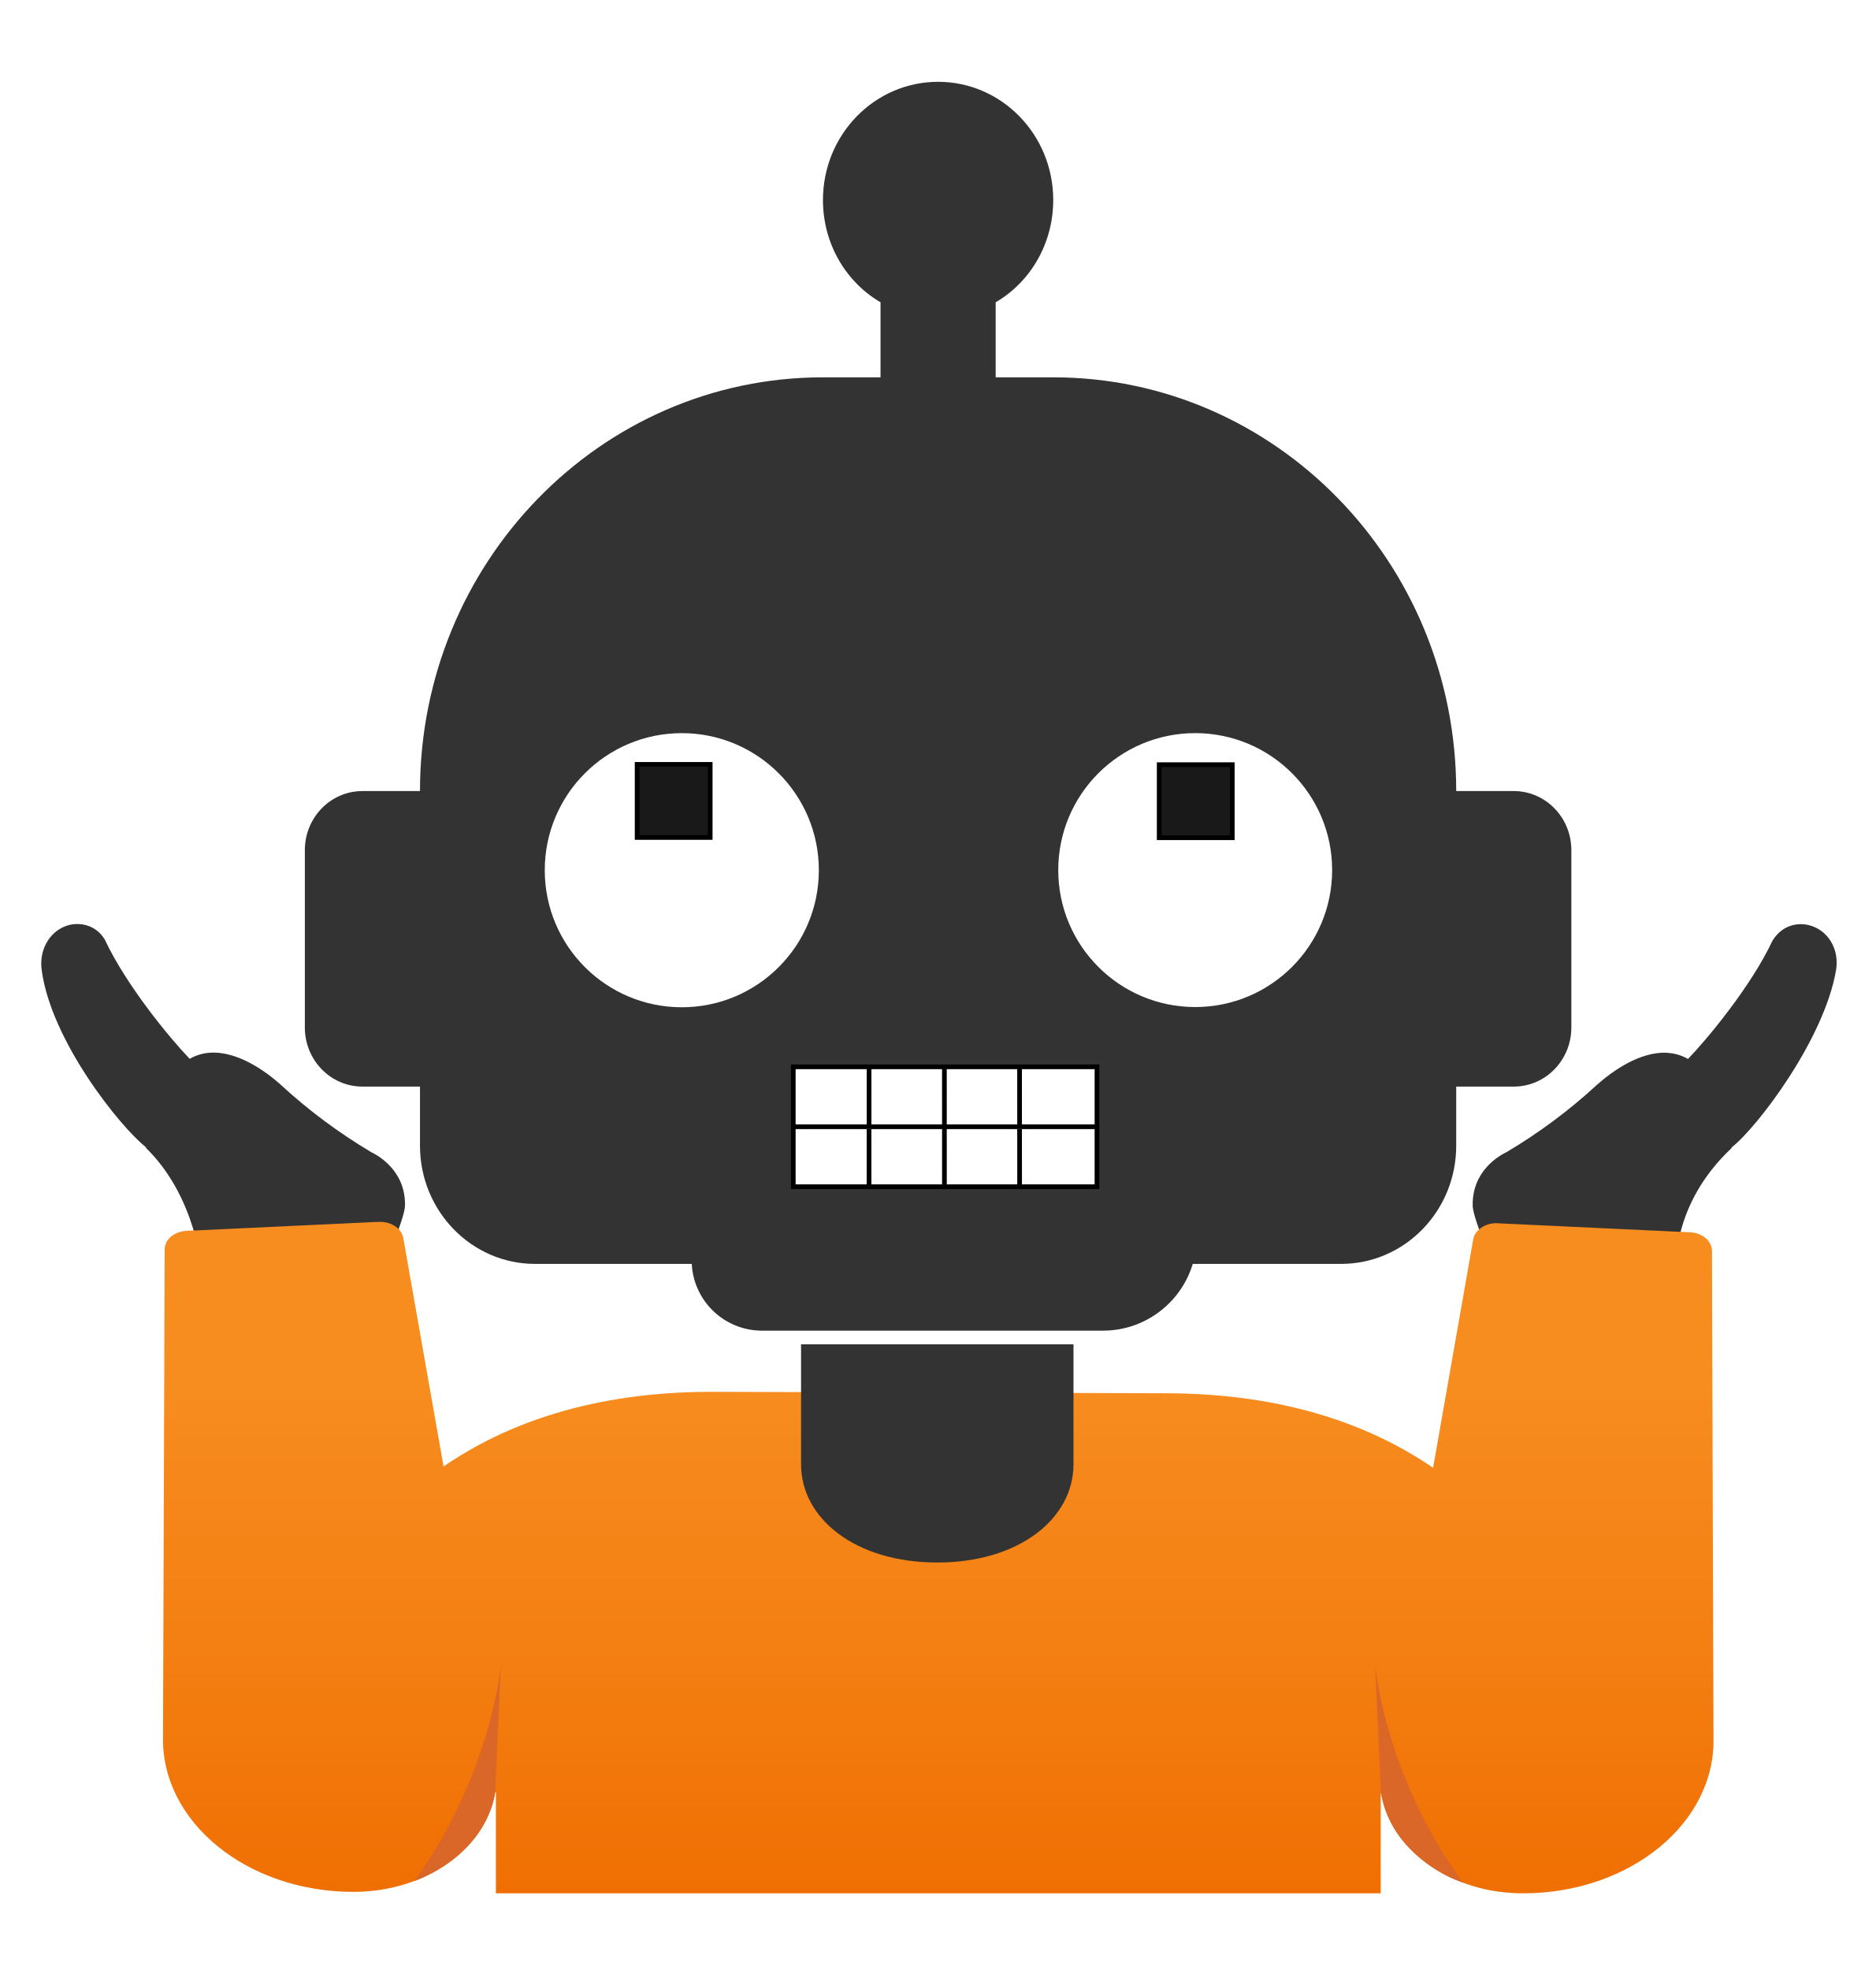
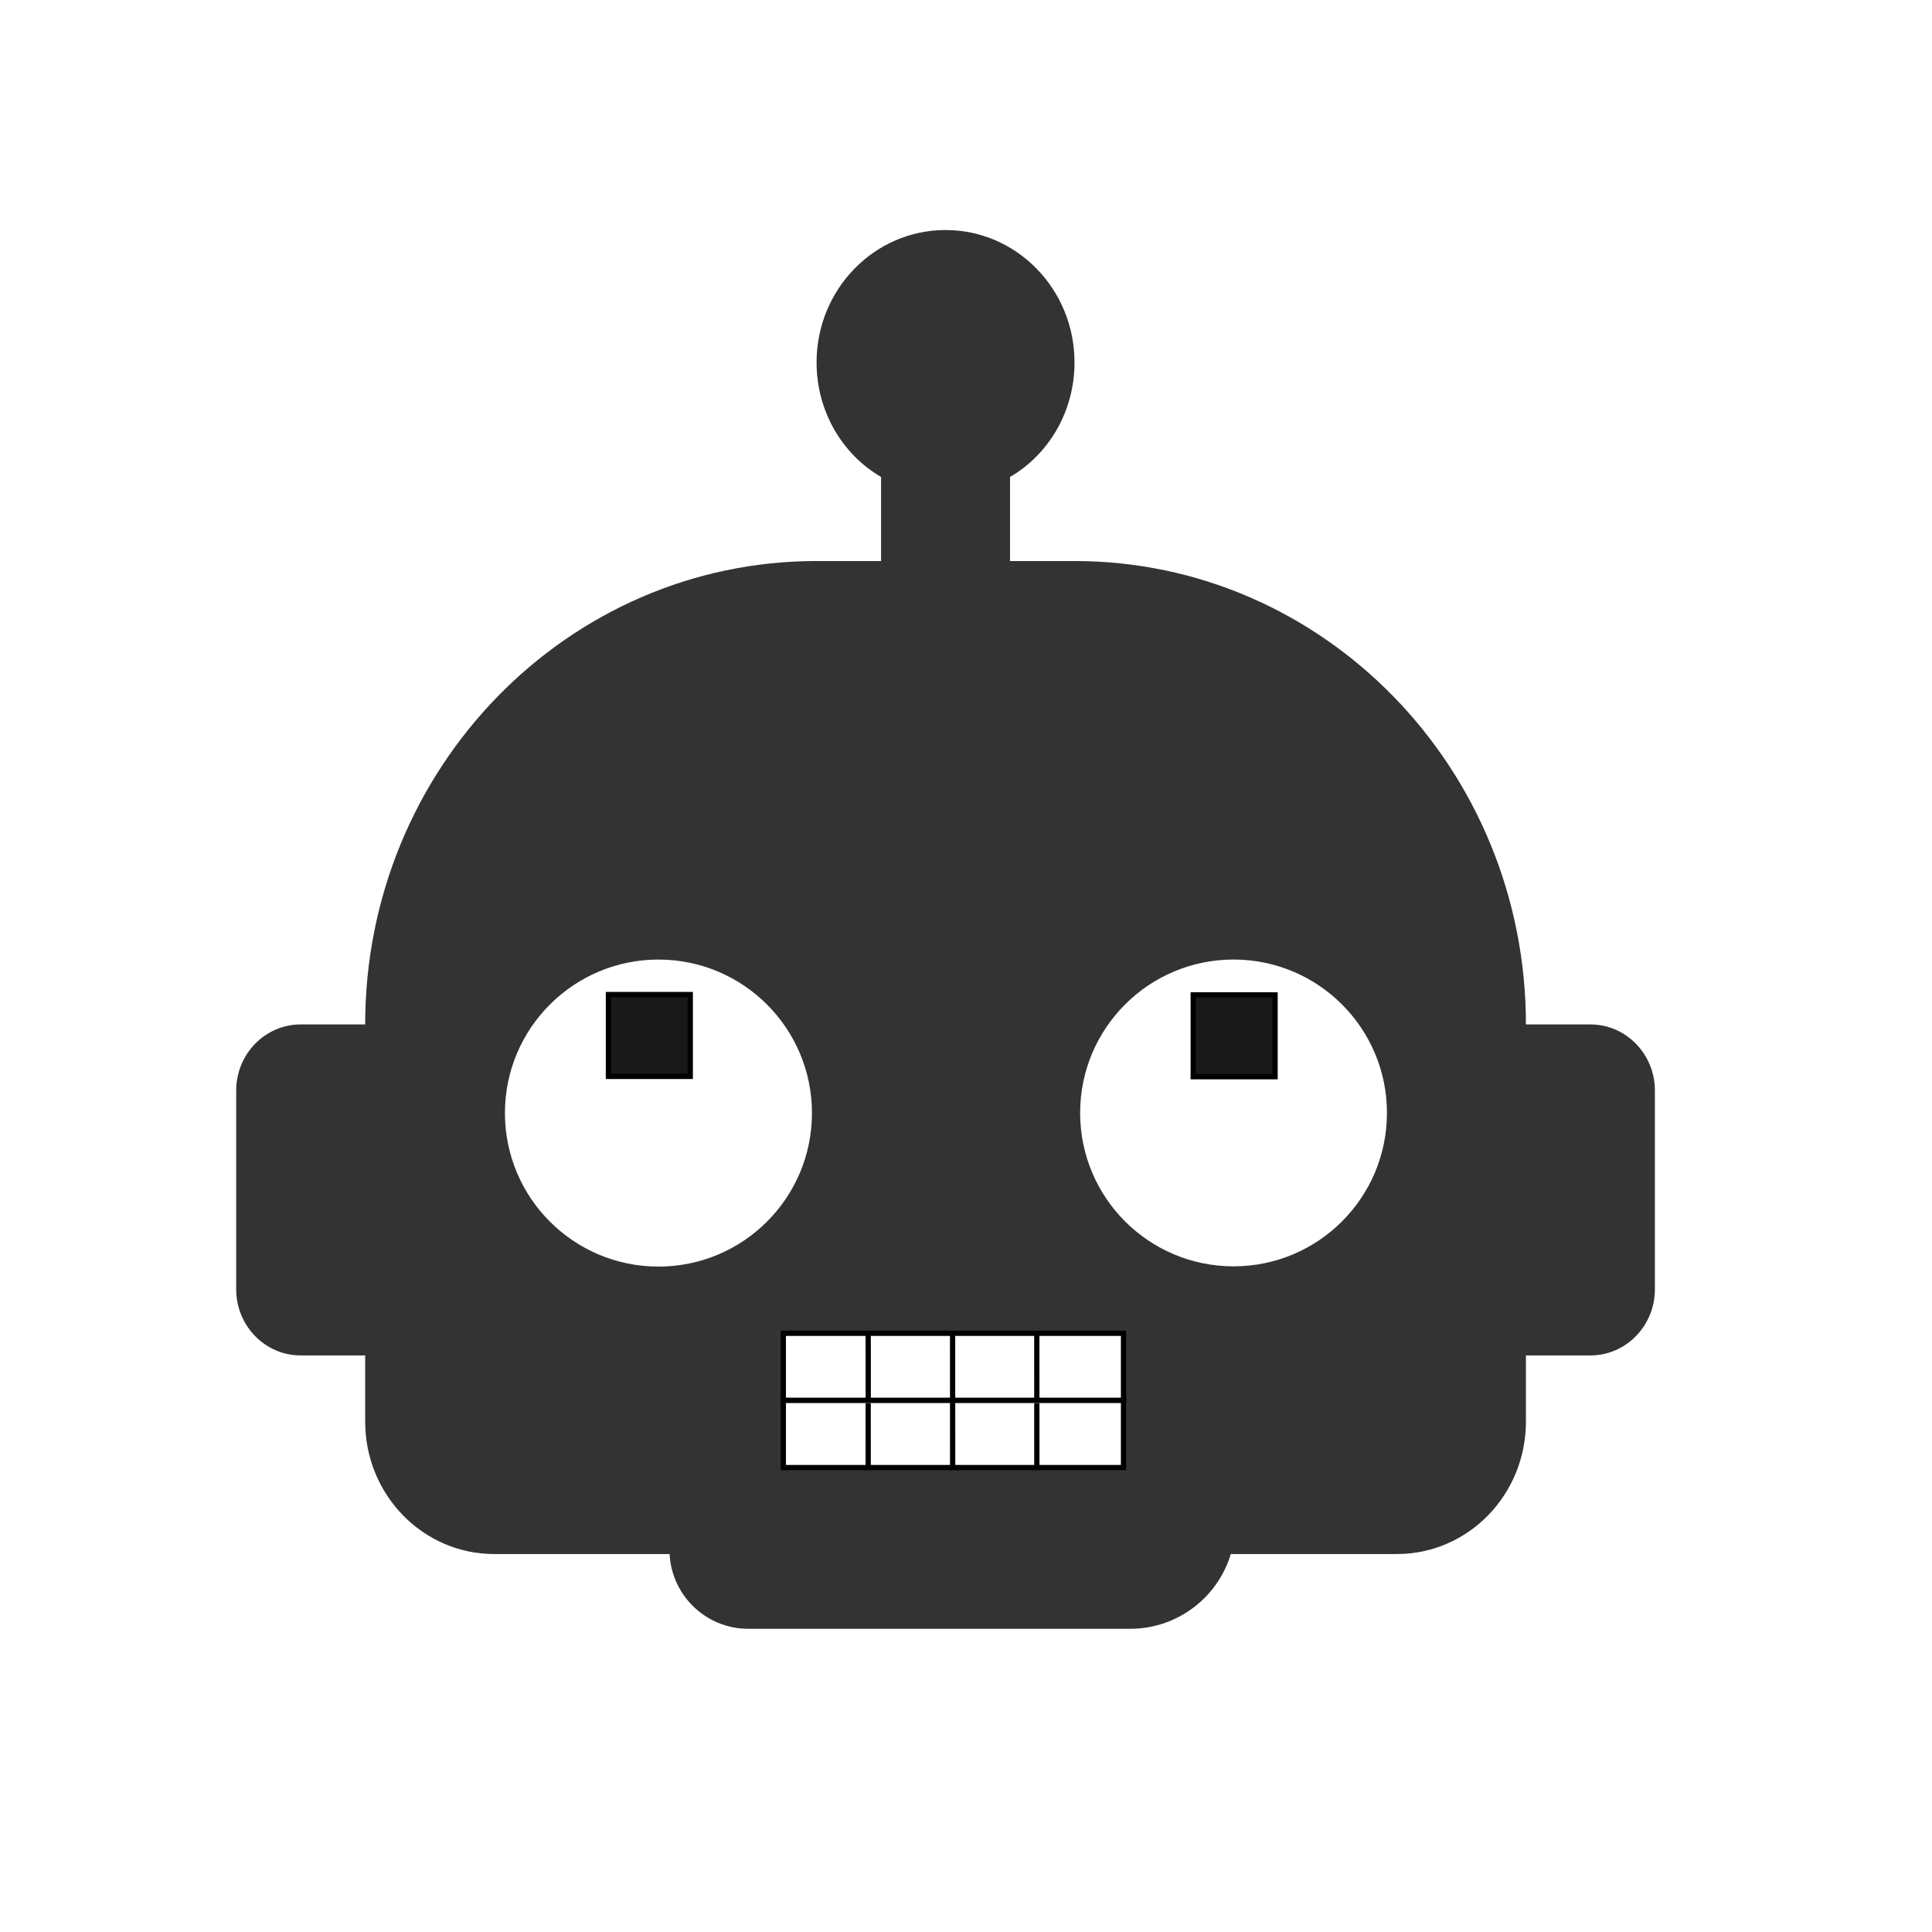
- <svg xmlns="http://www.w3.org/2000/svg" xmlns:ns1="https://boxy-svg.com" viewBox="0 0 400 420">
+ <svg xmlns="http://www.w3.org/2000/svg" xmlns:ns1="https://boxy-svg.com" viewBox="0 0 400 400">
  <defs>
    <linearGradient id="b" ns1:pinned="true">
      <stop offset="0" stop-color="#fbb03b" />
      <stop offset="1" stop-color="#f05a24" />
    </linearGradient>
    <linearGradient id="a" ns1:pinned="true">
      <stop offset="0" stop-color="#5f2583" />
      <stop offset="1" stop-color="#ed1e79" />
    </linearGradient>
  </defs>
-   <g transform="matrix(1, 0, 0, 1, -48.987, -69.986)">
-     <circle cx="250" cy="250" r="100" style="fill: rgb(51, 51, 51);" />
-   </g>
-   <path style="stroke: rgb(0, 0, 0); fill: rgb(51, 51, 51); stroke-width: 0px;" d="M 162.482 217.444 H 240.17 A 15 15 0 0 1 255.17 232.444 V 263.693 A 20 20 0 0 1 235.17 283.693 H 162.482 A 15 15 0 0 1 147.482 268.693 V 232.444 A 15 15 0 0 1 162.482 217.444 Z" ns1:shape="rect 147.482 217.444 107.688 66.249 15 15 20 15 1@3658211a" />
-   <path d="M 200.024 17.441 C 213.582 17.441 224.574 28.724 224.574 42.644 C 224.574 51.968 219.665 60.158 212.3 64.442 L 212.3 80.445 L 224.574 80.445 C 272.029 80.445 310.5 119.937 310.5 168.653 L 322.773 168.653 C 329.552 168.653 335.049 174.294 335.049 181.252 L 335.049 219.056 C 335.049 226.016 329.552 231.658 322.773 231.658 L 310.5 231.658 L 310.5 244.259 C 310.5 258.176 299.507 269.461 285.95 269.461 L 114.1 269.461 C 100.54 269.461 89.551 258.176 89.551 244.259 L 89.551 231.658 L 77.275 231.658 C 70.495 231.658 65 226.016 65 219.056 L 65 181.252 C 65 174.294 70.495 168.653 77.275 168.653 L 89.551 168.653 C 89.551 119.937 128.02 80.445 175.475 80.445 L 187.749 80.445 L 187.749 64.442 C 180.384 60.158 175.475 51.968 175.475 42.644 C 175.475 28.724 186.465 17.441 200.024 17.441 M 144.788 156.051 C 127.839 156.051 114.1 170.155 114.1 187.554 C 114.1 204.952 127.839 219.056 144.788 219.056 C 161.735 219.056 175.475 204.952 175.475 187.554 C 175.475 170.155 161.735 156.051 144.788 156.051 M 255.261 156.051 C 238.313 156.051 224.574 170.155 224.574 187.554 C 224.574 204.952 238.313 219.056 255.261 219.056 C 272.211 219.056 285.95 204.952 285.95 187.554 C 285.95 170.155 272.211 156.051 255.261 156.051 Z" style="fill: rgb(51, 51, 51);" />
-   <circle cx="145.376" cy="185.526" r="29.221" style="fill: rgb(255, 255, 255);" />
-   <circle cx="254.844" cy="185.5" r="29.2" style="fill: rgb(255, 255, 255);" />
-   <g transform="matrix(1, 0, 0, 1, -266.4522, -8.763936)">
-     <rect x="435.597" y="236.208" width="64.756" height="12.783" style="stroke: rgb(0, 0, 0); fill: rgb(255, 255, 255);" />
-     <line style="fill: rgb(216, 216, 216); stroke: rgb(0, 0, 0);" x1="451.754" y1="236.522" x2="451.758" y2="248.991" />
-     <line style="fill: rgb(216, 216, 216); stroke: rgb(0, 0, 0);" x1="467.819" y1="236.306" x2="467.823" y2="248.775" />
-     <line style="fill: rgb(216, 216, 216); stroke: rgb(0, 0, 0);" x1="483.848" y1="236.516" x2="483.852" y2="248.985" />
-     <rect x="435.597" y="248.985" width="64.756" height="12.783" style="stroke: rgb(0, 0, 0); fill: rgb(255, 255, 255);" />
-     <line style="fill: rgb(216, 216, 216); stroke: rgb(0, 0, 0);" x1="451.75" y1="249.509" x2="451.754" y2="261.978" />
-     <line style="fill: rgb(216, 216, 216); stroke: rgb(0, 0, 0);" x1="467.823" y1="249.299" x2="467.827" y2="261.768" />
-     <line style="fill: rgb(216, 216, 216); stroke: rgb(0, 0, 0);" x1="483.852" y1="249.509" x2="483.856" y2="261.978" />
-   </g>
-   <rect x="247.17" y="163.025" width="15.579" height="15.579" style="stroke: rgb(0, 0, 0); fill: rgb(25, 25, 25);" />
-   <rect x="135.853" y="162.966" width="15.579" height="15.579" style="stroke: rgb(0, 0, 0); fill: rgb(25, 25, 25);" />
-   <g style="" transform="matrix(1.180075, 0, 0, 1.118274, -14.43122, -30.22553)">
-     <path id="hand_1_" style="fill: rgb(51, 51, 51);" d="M 79.335 246.706 C 73.426 242.993 67.897 238.662 62.855 233.735 C 60.279 231.329 55.183 227.364 50.142 227.731 C 49.111 227.8 47.783 228.098 46.509 228.899 C 43.067 225.141 35.124 215.058 31.166 206.165 C 29.567 203.347 26.775 202.889 24.851 203.347 C 21.435 204.195 19.24 207.862 19.755 211.918 C 21.435 225.439 33.959 241.916 38.648 245.789 L 38.566 245.834 C 47.783 255.323 48.651 269.164 48.651 269.302 C 48.704 270.379 49.654 271.273 50.9 271.455 L 76.678 275.099 C 76.841 275.123 76.977 275.123 77.14 275.123 C 78.279 275.123 79.335 274.504 79.688 273.564 C 81.395 269.324 85.353 259.241 85.406 256.95 C 85.569 250.257 80.555 247.325 79.335 246.706 Z" />
-     <path id="hand" style="fill: rgb(51, 51, 51);" d="M 339.017 203.393 C 337.091 202.889 334.219 203.347 332.484 206.396 C 328.607 215.104 320.666 225.164 317.222 228.923 C 315.949 228.12 314.621 227.845 313.59 227.754 C 308.549 227.387 303.452 231.351 300.85 233.781 C 295.836 238.662 290.306 243.016 284.397 246.706 C 283.177 247.325 278.162 250.235 278.325 256.972 C 278.378 259.264 282.336 269.371 284.045 273.587 C 284.423 274.526 285.454 275.145 286.592 275.145 C 286.755 275.145 286.891 275.145 287.053 275.123 L 312.831 271.479 C 314.214 271.295 315.19 270.241 315.081 269.049 C 315.081 268.934 314.159 256.697 325.137 245.881 L 325.057 245.834 C 329.746 241.985 341.863 225.141 343.976 211.986 C 344.627 207.976 342.486 204.264 339.017 203.393 Z" />
-     <g id="shirt" transform="matrix(2.710661, 0, 0, 2.291673, 8.098979, 103.8198)">
-       <linearGradient id="SVGID_7_" gradientUnits="userSpaceOnUse" x1="64.065" y1="45.986" x2="64.065" y2="0.64" gradientTransform="matrix(1 0 0 -1 0 128)">
-         <stop offset="0" style="stop-color:#F78C1F" />
-         <stop offset="0.481" style="stop-color:#F47F12" />
-         <stop offset="0.998" style="stop-color:#EF6C00" />
-       </linearGradient>
-       <path style="fill:url(#SVGID_7_);" d="M115.74,111.06c0.14,7.1-5.58,12.94-12.69,12.94c-1.4,0-2.72-0.29-3.9-0.84 c-0.04-0.02-0.08-0.03-0.11-0.05c-0.59-0.26-1.14-0.58-1.65-0.97c-0.71-0.53-1.35-1.16-1.89-1.86c-1.02-1.31-1.69-2.89-1.91-4.59 l-0.02,0.01l-0.01,0.01V124H34.58v-8.41l-0.04-0.02c0,0.02,0,0.03-0.01,0.04v0.01c-0.43,3.23-2.5,6-5.39,7.36h-0.01 c-1.23,0.58-2.59,0.9-4.05,0.9c-7.1,0-12.83-5.83-12.69-12.94l0.11-40.55c0.02-0.8,0.65-1.45,1.45-1.5l12.81-0.75h0.11 c0.78,0,1.45,0.59,1.54,1.38l2.68,18.97c4.18-3.58,9.95-6.21,17.88-6.21c2.62,0,27.59,0.12,30.2,0.12c7.93,0,13.7,2.63,17.88,6.2 l2.67-18.97c0.1-0.79,0.77-1.38,1.55-1.38c0.04,0,0.07,0.01,0.11,0.01l12.81,0.75c0.8,0.05,1.42,0.7,1.45,1.5L115.74,111.06z" />
-       <path style="fill:#DA6727;" d="M99.04,123.11c-0.59-0.26-1.14-0.58-1.65-0.97c-0.71-0.53-1.35-1.16-1.89-1.86 c-1.02-1.31-1.69-2.89-1.91-4.59l-0.02,0.01l-0.38-10.68C93.19,105.02,93.82,114.17,99.04,123.11z" />
-       <path style="fill:#DA6727;" d="M34.91,105.02l-0.38,10.59v0.01c-0.43,3.23-2.5,6-5.39,7.36C34.28,114.08,34.91,105.02,34.91,105.02 z" />
+   <g style="" transform="matrix(1.087686, 0, 0, 1.087686, -21.79893, 28.65615)">
+     <g transform="matrix(1, 0, 0, 1, -48.987, -69.986)">
+       <circle cx="250" cy="250" r="100" style="fill: rgb(51, 51, 51);" />
    </g>
-     <g id="neck" transform="matrix(2.710661, 0, 0, 2.291673, 8.098979, 103.8198)">
-       <path style="fill: rgb(51, 51, 51);" d="M54.92,78.33v9.98c0,4.51,3.62,8.17,9.08,8.17s9.08-3.66,9.08-8.17v-9.98L54.92,78.33z" />
+     <path style="stroke: rgb(0, 0, 0); fill: rgb(51, 51, 51); stroke-width: 0px;" d="M 162.482 217.444 H 240.17 A 15 15 0 0 1 255.17 232.444 V 263.693 A 20 20 0 0 1 235.17 283.693 H 162.482 A 15 15 0 0 1 147.482 268.693 V 232.444 A 15 15 0 0 1 162.482 217.444 Z" ns1:shape="rect 147.482 217.444 107.688 66.249 15 15 20 15 1@3658211a" />
+     <path d="M 200.024 17.441 C 213.582 17.441 224.574 28.724 224.574 42.644 C 224.574 51.968 219.665 60.158 212.3 64.442 L 212.3 80.445 L 224.574 80.445 C 272.029 80.445 310.5 119.937 310.5 168.653 L 322.773 168.653 C 329.552 168.653 335.049 174.294 335.049 181.252 L 335.049 219.056 C 335.049 226.016 329.552 231.658 322.773 231.658 L 310.5 231.658 L 310.5 244.259 C 310.5 258.176 299.507 269.461 285.95 269.461 L 114.1 269.461 C 100.54 269.461 89.551 258.176 89.551 244.259 L 89.551 231.658 L 77.275 231.658 C 70.495 231.658 65 226.016 65 219.056 L 65 181.252 C 65 174.294 70.495 168.653 77.275 168.653 L 89.551 168.653 C 89.551 119.937 128.02 80.445 175.475 80.445 L 187.749 80.445 L 187.749 64.442 C 180.384 60.158 175.475 51.968 175.475 42.644 C 175.475 28.724 186.465 17.441 200.024 17.441 M 144.788 156.051 C 127.839 156.051 114.1 170.155 114.1 187.554 C 114.1 204.952 127.839 219.056 144.788 219.056 C 161.735 219.056 175.475 204.952 175.475 187.554 C 175.475 170.155 161.735 156.051 144.788 156.051 M 255.261 156.051 C 238.313 156.051 224.574 170.155 224.574 187.554 C 224.574 204.952 238.313 219.056 255.261 219.056 C 272.211 219.056 285.95 204.952 285.95 187.554 C 285.95 170.155 272.211 156.051 255.261 156.051 Z" style="fill: rgb(51, 51, 51);" />
+     <circle cx="145.376" cy="185.526" r="29.221" style="fill: rgb(255, 255, 255);" />
+     <circle cx="254.844" cy="185.5" r="29.2" style="fill: rgb(255, 255, 255);" />
+     <g transform="matrix(1, 0, 0, 1, -266.4522, -8.763936)">
+       <rect x="435.597" y="236.208" width="64.756" height="12.783" style="stroke: rgb(0, 0, 0); fill: rgb(255, 255, 255);" />
+       <line style="fill: rgb(216, 216, 216); stroke: rgb(0, 0, 0);" x1="451.754" y1="236.522" x2="451.758" y2="248.991" />
+       <line style="fill: rgb(216, 216, 216); stroke: rgb(0, 0, 0);" x1="467.819" y1="236.306" x2="467.823" y2="248.775" />
+       <line style="fill: rgb(216, 216, 216); stroke: rgb(0, 0, 0);" x1="483.848" y1="236.516" x2="483.852" y2="248.985" />
+       <rect x="435.597" y="248.985" width="64.756" height="12.783" style="stroke: rgb(0, 0, 0); fill: rgb(255, 255, 255);" />
+       <line style="fill: rgb(216, 216, 216); stroke: rgb(0, 0, 0);" x1="451.75" y1="249.509" x2="451.754" y2="261.978" />
+       <line style="fill: rgb(216, 216, 216); stroke: rgb(0, 0, 0);" x1="467.823" y1="249.299" x2="467.827" y2="261.768" />
+       <line style="fill: rgb(216, 216, 216); stroke: rgb(0, 0, 0);" x1="483.852" y1="249.509" x2="483.856" y2="261.978" />
    </g>
+     <rect x="247.17" y="163.025" width="15.579" height="15.579" style="stroke: rgb(0, 0, 0); fill: rgb(25, 25, 25);" />
+     <rect x="135.853" y="162.966" width="15.579" height="15.579" style="stroke: rgb(0, 0, 0); fill: rgb(25, 25, 25);" />
  </g>
</svg>
